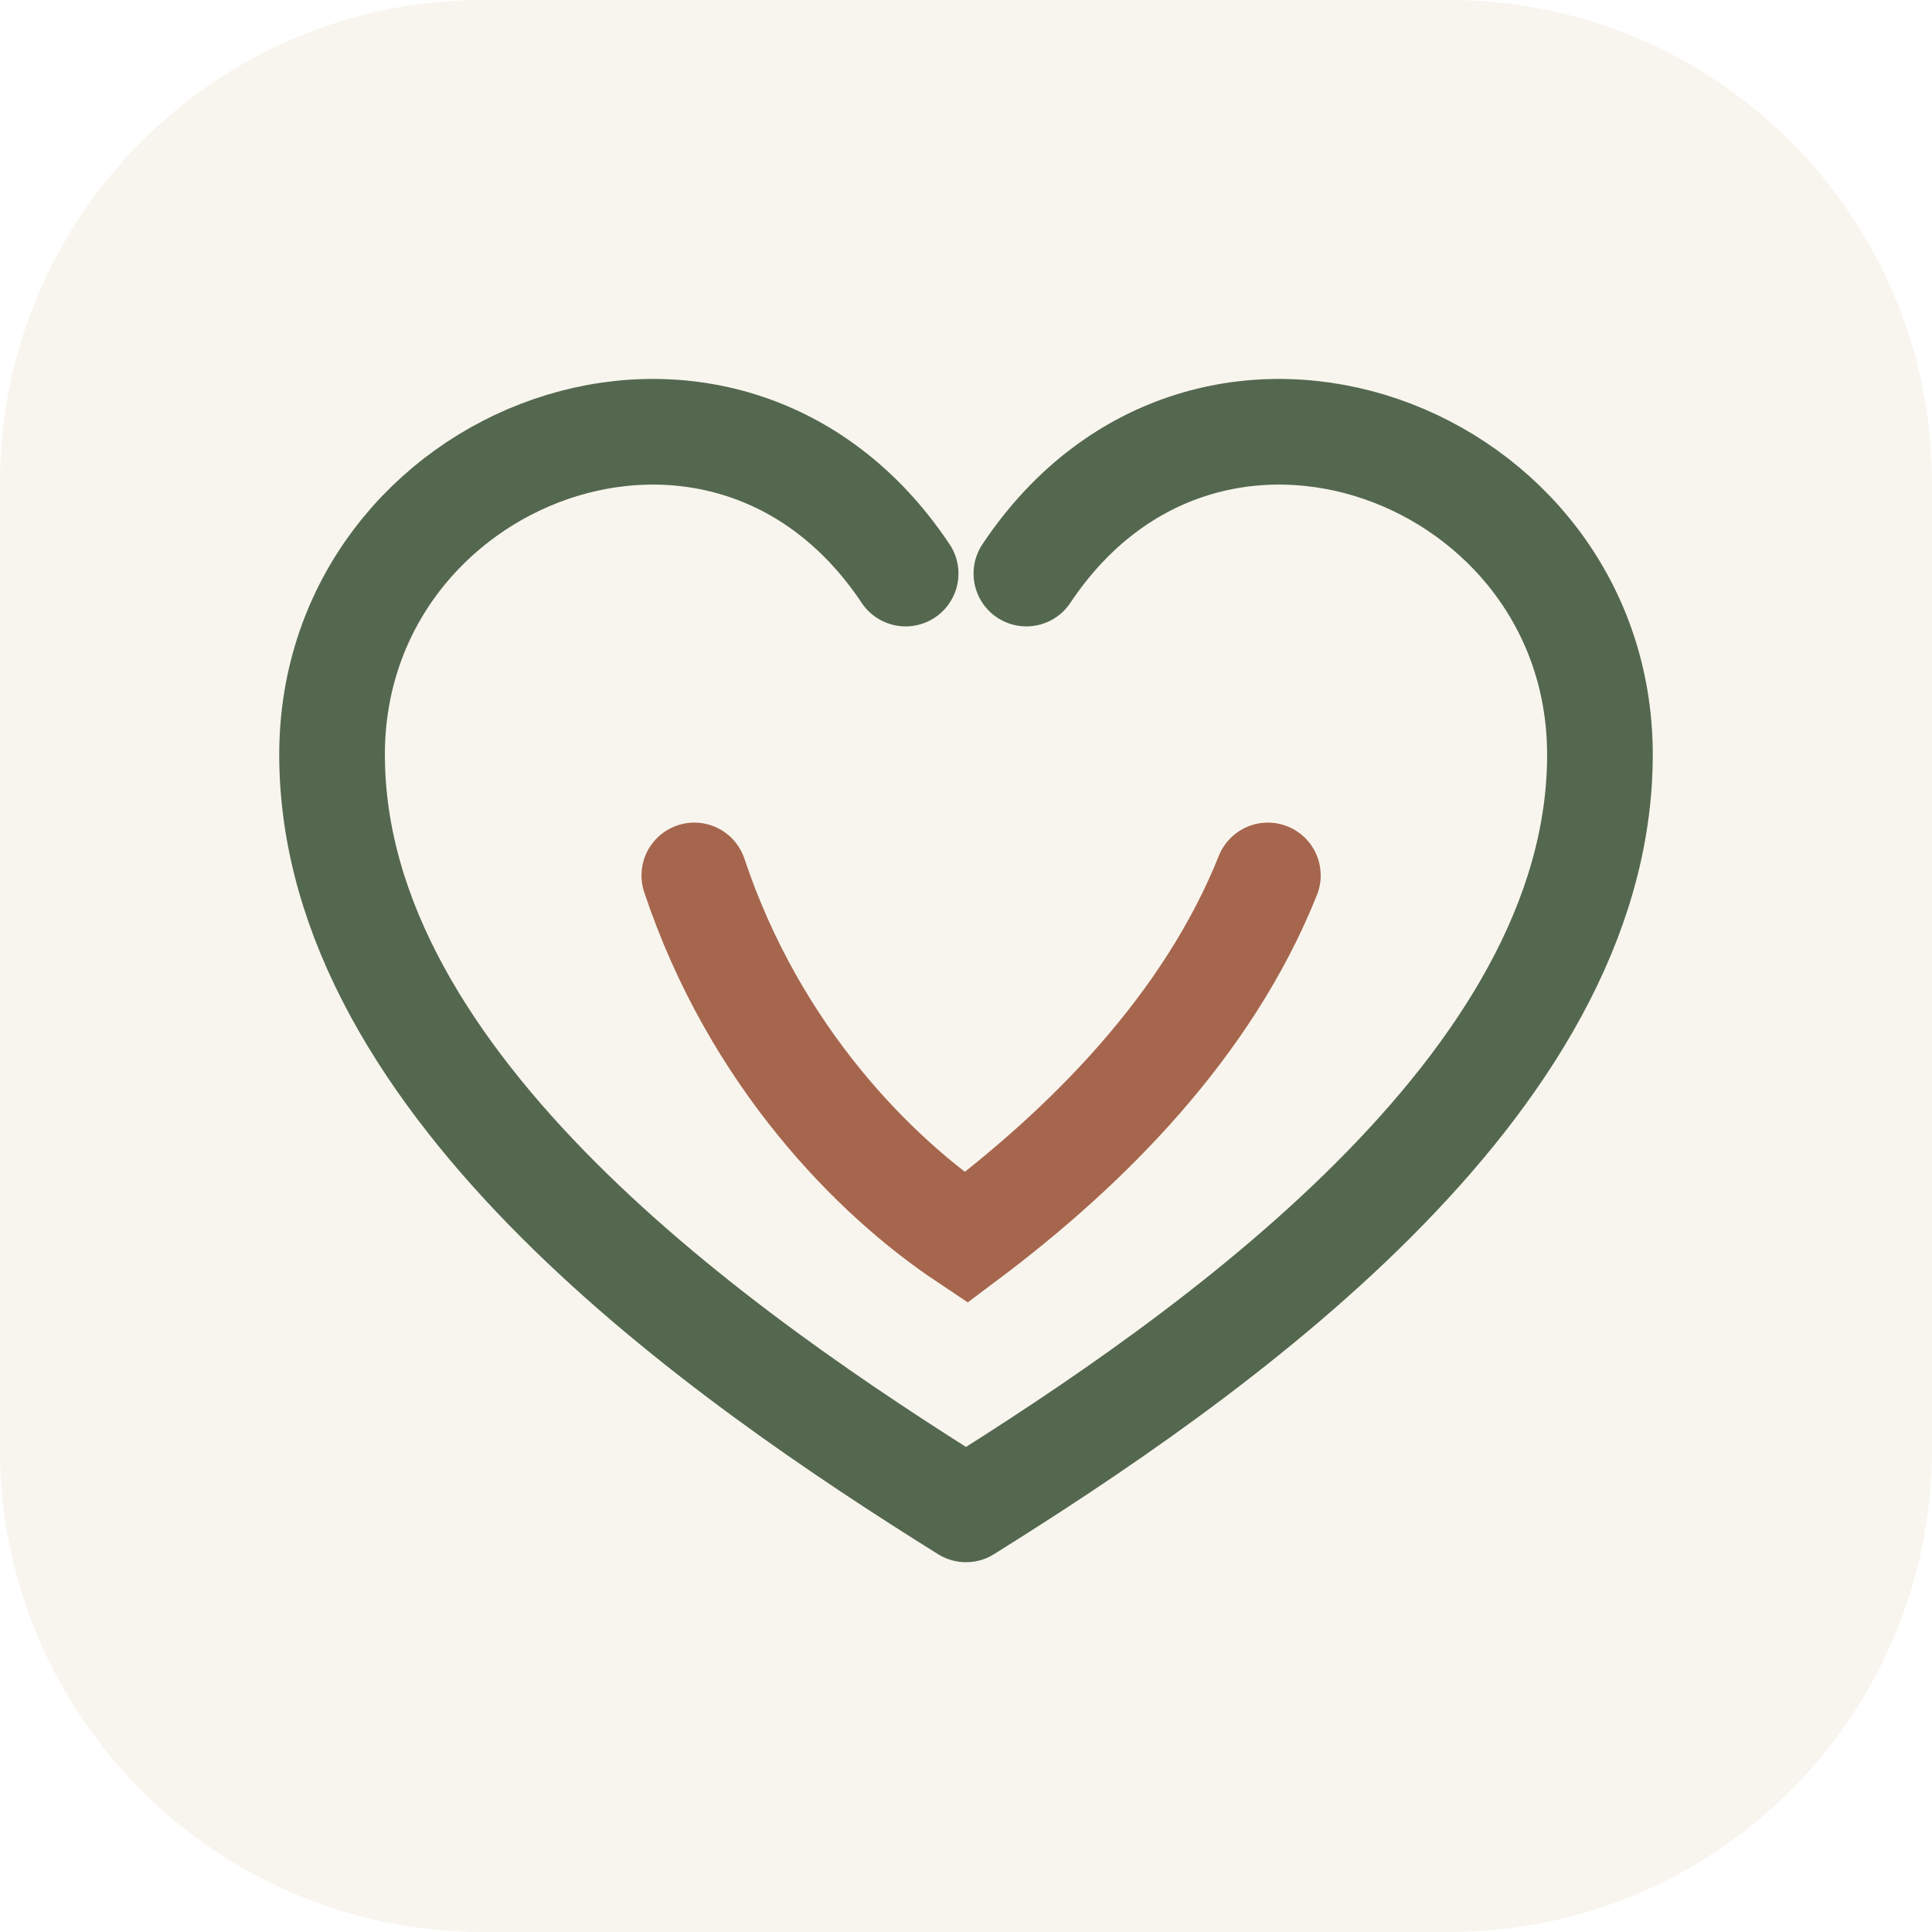
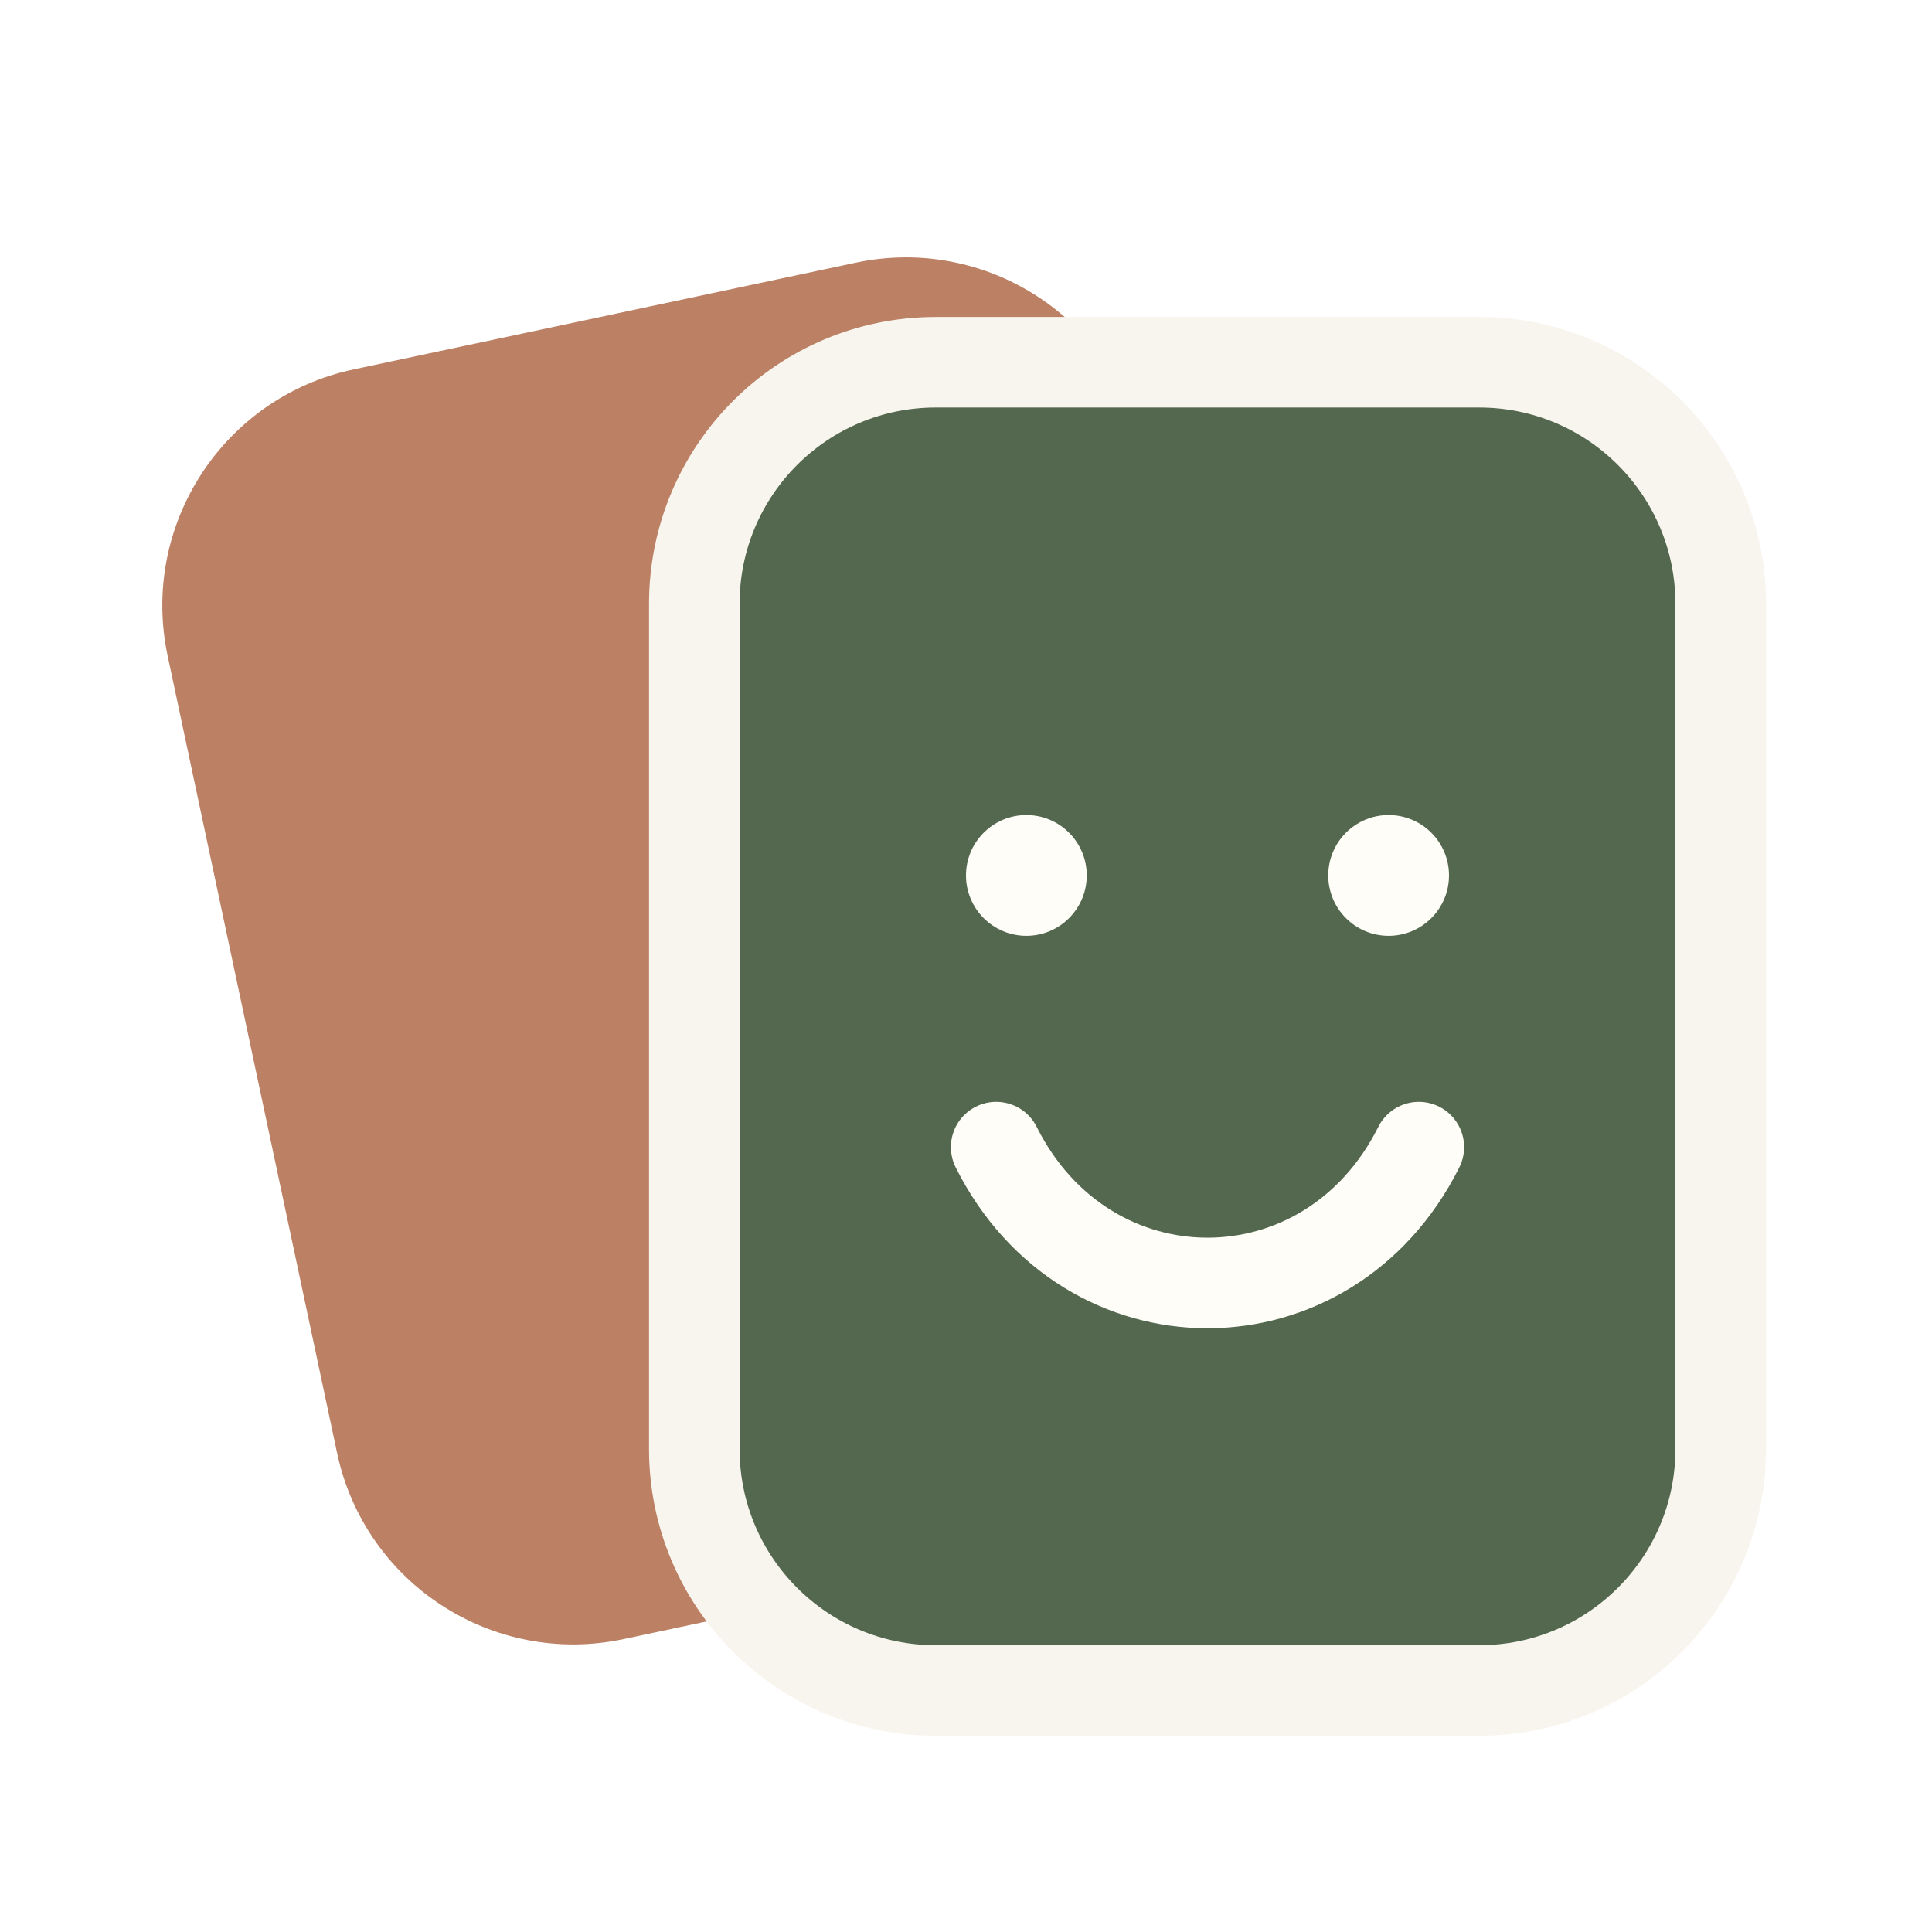
<svg xmlns="http://www.w3.org/2000/svg" viewBox="0 0 64 64">
-   <rect width="64" height="64" rx="16" fill="#f8f5ee" />
-   <path d="M30 19C24 10 11 15 11 25c0 11 13 20 21 25 8-5 21-14 21-25 0-10-13-15-19-6" fill="none" stroke="#54684f" stroke-width="3.5" stroke-linecap="round" stroke-linejoin="round" />
-   <path d="M23 29c2 6 6 10 9 12 4-3 8-7 10-12" fill="none" stroke="#a6664d" stroke-width="3.5" stroke-linecap="round" />
+   <rect x="8" y="10" width="33" height="43" rx="8" transform="rotate(-12 24.5 31.5)" fill="#bc8064" />
+   <rect x="23" y="12" width="34" height="44" rx="8" fill="#54684f" stroke="#f8f5ee" stroke-width="3" />
+   <circle cx="34" cy="29" r="2" fill="#fffdf7" />
+   <circle cx="46" cy="29" r="2" fill="#fffdf7" />
+   <path d="M33 38c3 6 11 6 14 0" fill="none" stroke="#fffdf7" stroke-width="3" stroke-linecap="round" />
</svg>
